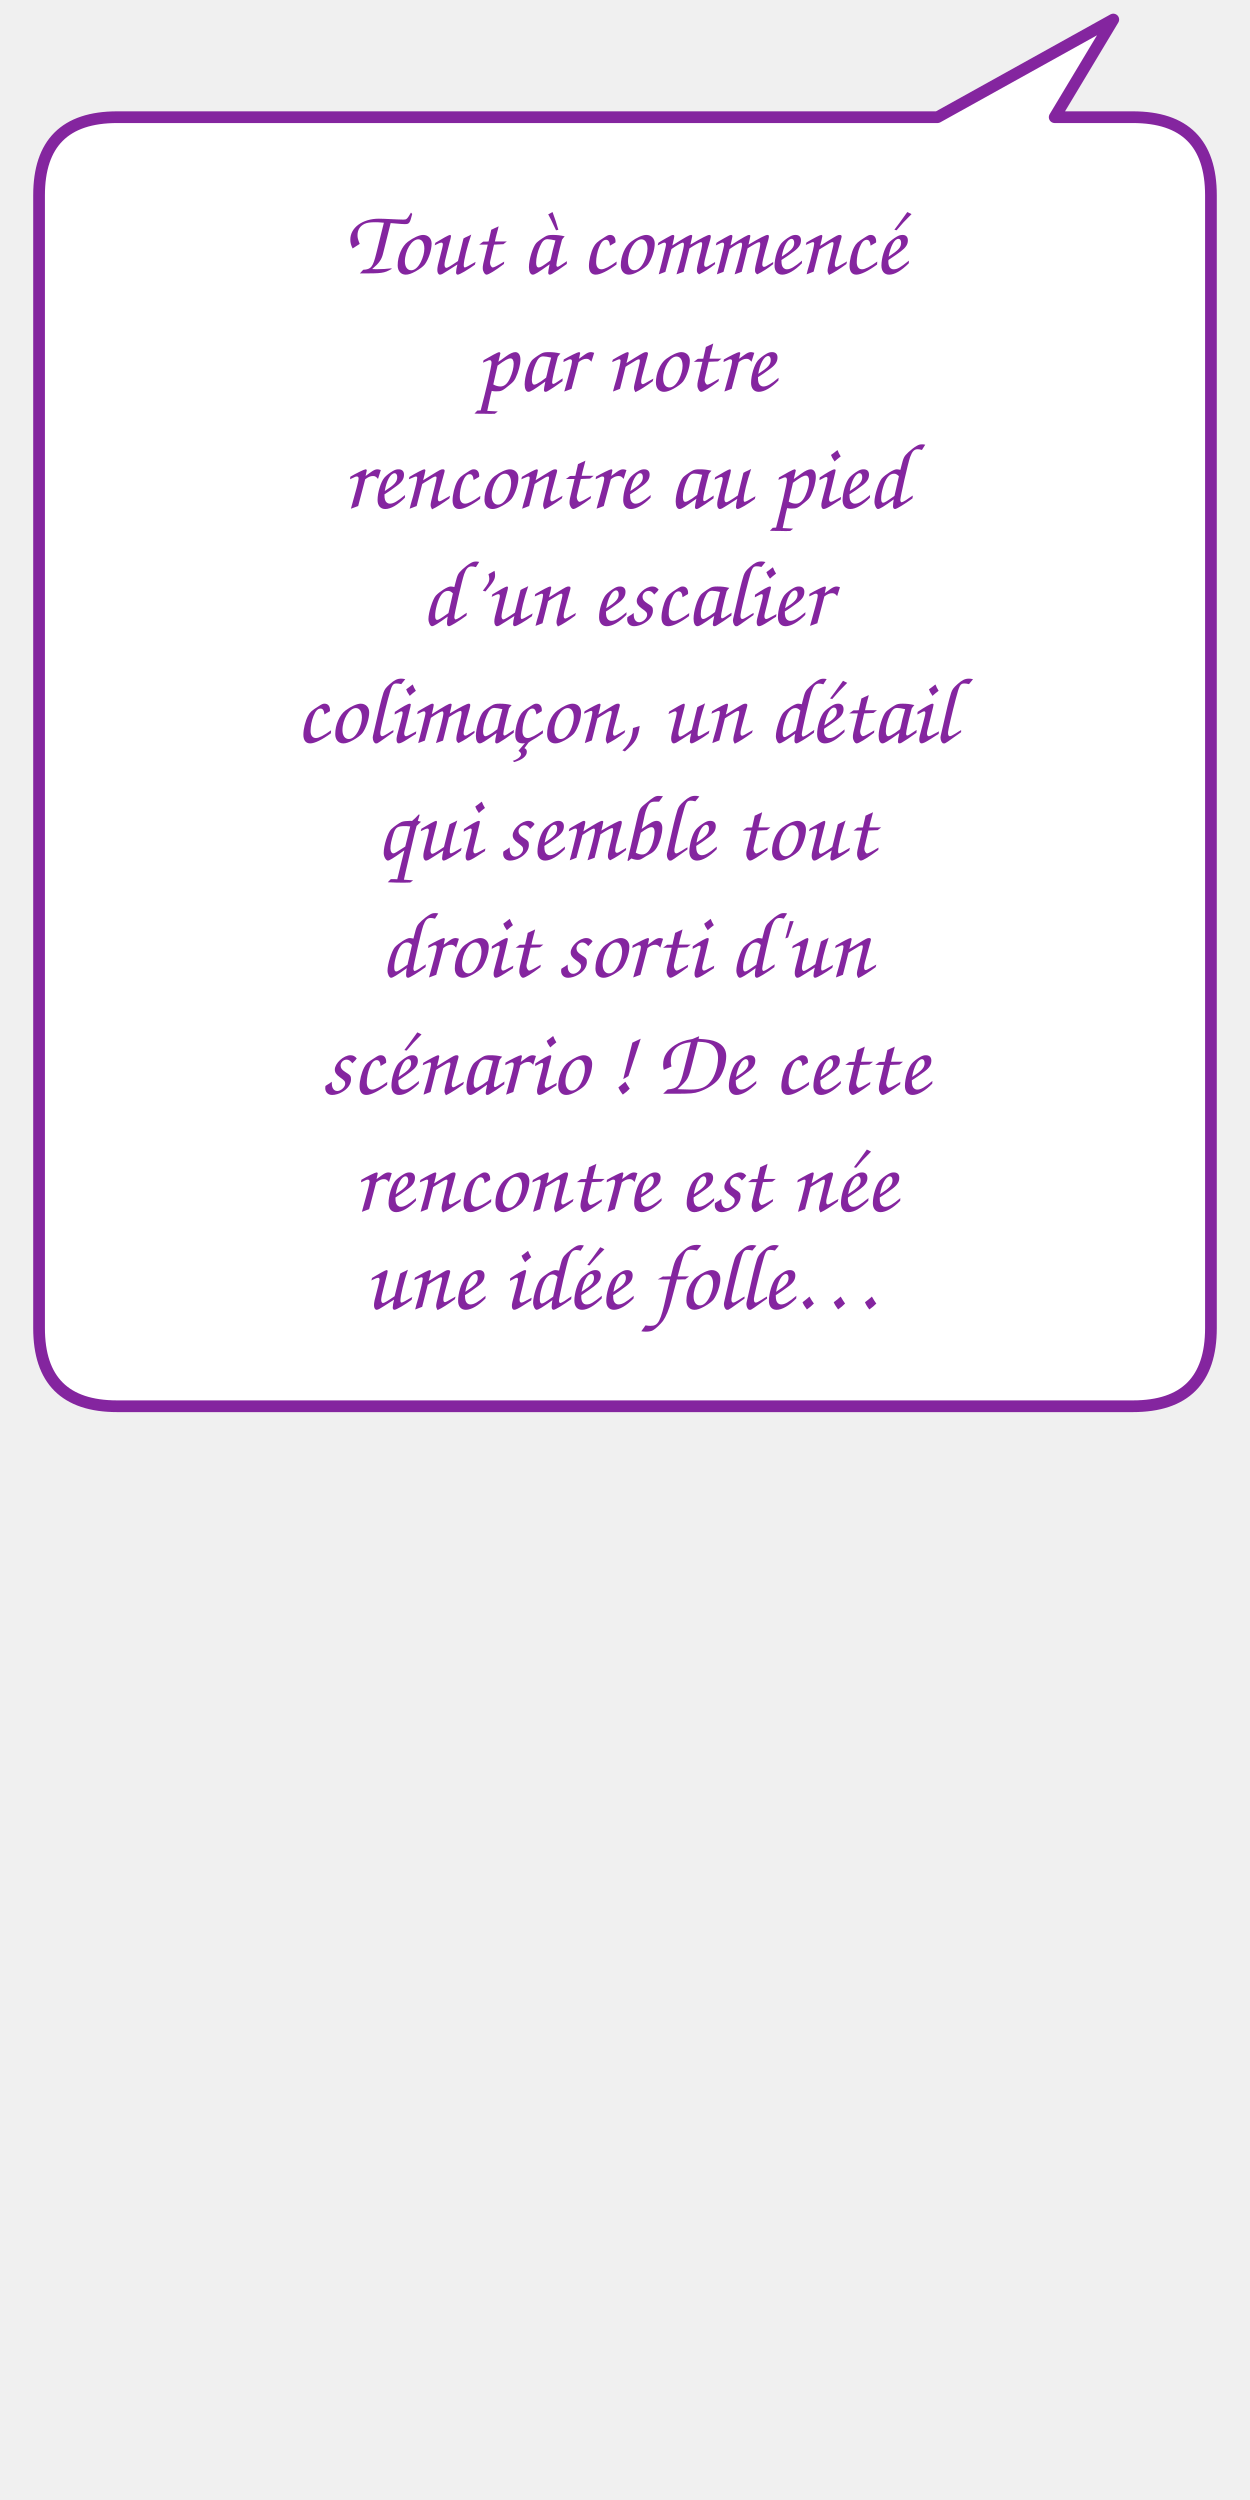
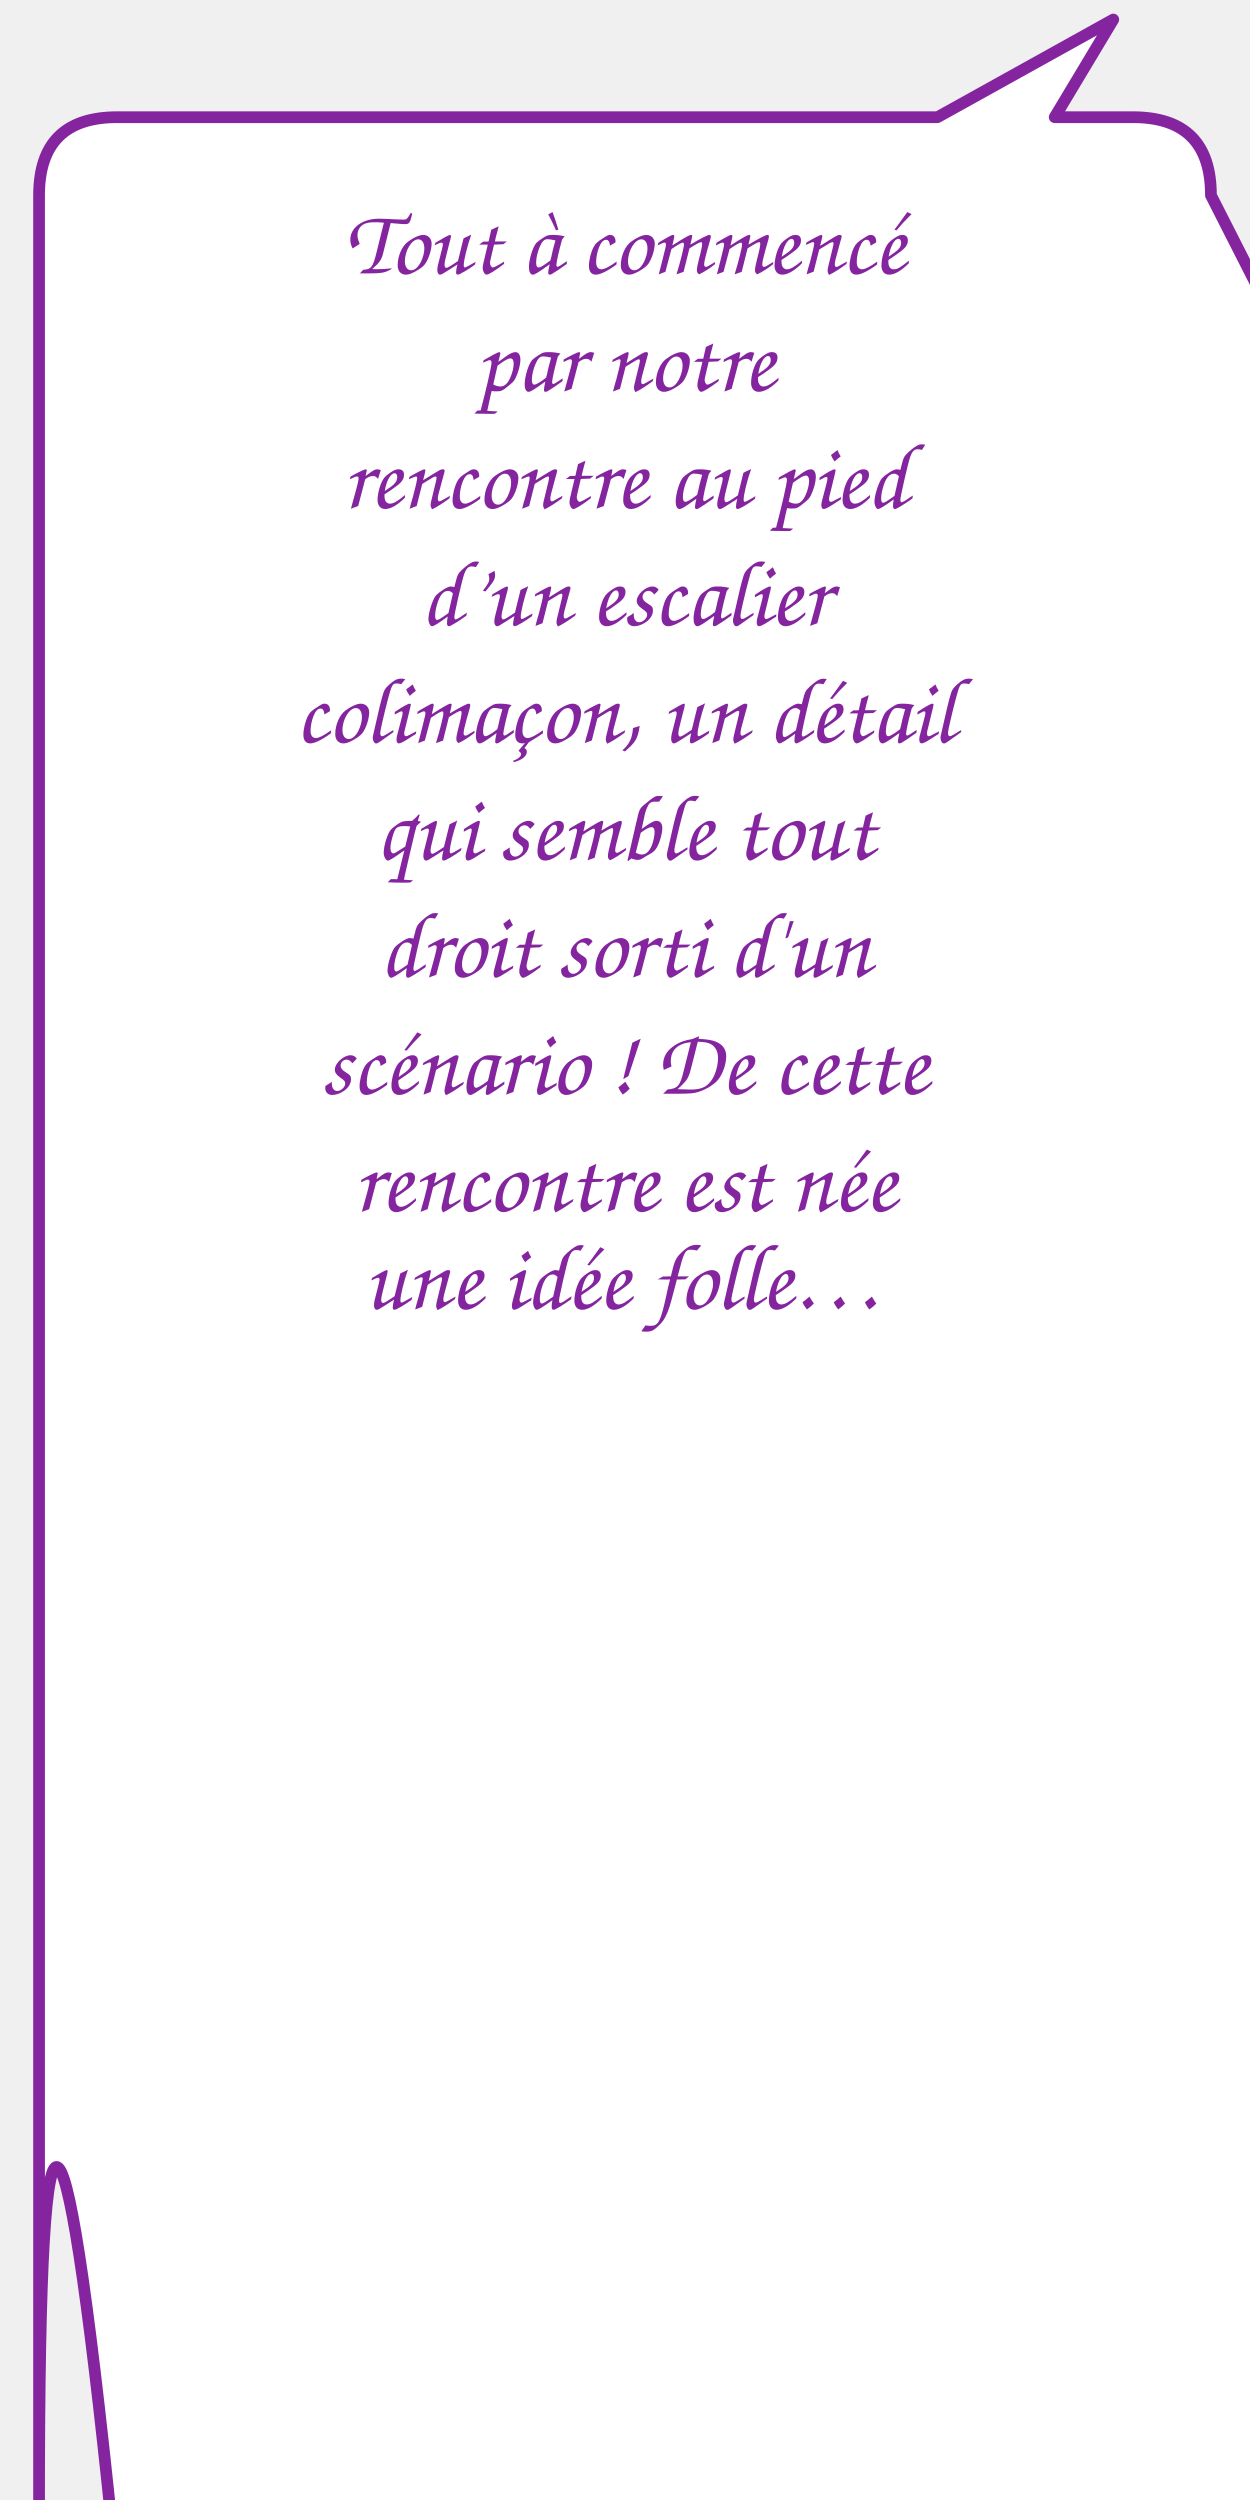
<svg xmlns="http://www.w3.org/2000/svg" width="320" height="640" viewBox="0 0 320 640">
-   <path d="     M 30 30     Q 10 30 10 50     L 10 340     Q 10 360 30 360     L 290 360     Q 310 360 310 340     L 310 50     Q 310 30 290 30     L 270 30     L 285 5     L 240 30     L 30 30     Z   " fill="white" stroke="#84259F" stroke-width="3" stroke-linejoin="round" />
+   <path d="     M 30 30     Q 10 30 10 50     L 10 640     Q 10 460 30 660     L 290 660     Q 310 660 610 640     L 310 50     Q 310 30 290 30     L 270 30     L 285 5     L 240 30     L 30 30     Z   " fill="white" stroke="#84259F" stroke-width="3" stroke-linejoin="round" />
  <text x="160" y="70" font-family="Pangolin, cursive" font-size="24" fill="#84259F" text-anchor="middle">Tout à commencé</text>
  <text x="160" y="100" font-family="Pangolin, cursive" font-size="24" fill="#84259F" text-anchor="middle">par notre</text>
  <text x="160" y="130" font-family="Pangolin, cursive" font-size="24" fill="#84259F" text-anchor="middle">rencontre au pied</text>
  <text x="160" y="160" font-family="Pangolin, cursive" font-size="24" fill="#84259F" text-anchor="middle">d’un escalier</text>
  <text x="160" y="190" font-family="Pangolin, cursive" font-size="24" fill="#84259F" text-anchor="middle">colimaçon, un détail</text>
  <text x="160" y="220" font-family="Pangolin, cursive" font-size="24" fill="#84259F" text-anchor="middle">qui semble tout</text>
  <text x="160" y="250" font-family="Pangolin, cursive" font-size="24" fill="#84259F" text-anchor="middle">droit sorti d'un</text>
  <text x="160" y="280" font-family="Pangolin, cursive" font-size="24" fill="#84259F" text-anchor="middle">scénario ! De cette</text>
  <text x="160" y="310" font-family="Pangolin, cursive" font-size="24" fill="#84259F" text-anchor="middle">rencontre est née</text>
  <text x="160" y="335" font-family="Pangolin, cursive" font-size="24" fill="#84259F" text-anchor="middle">une idée folle…</text>
</svg>
